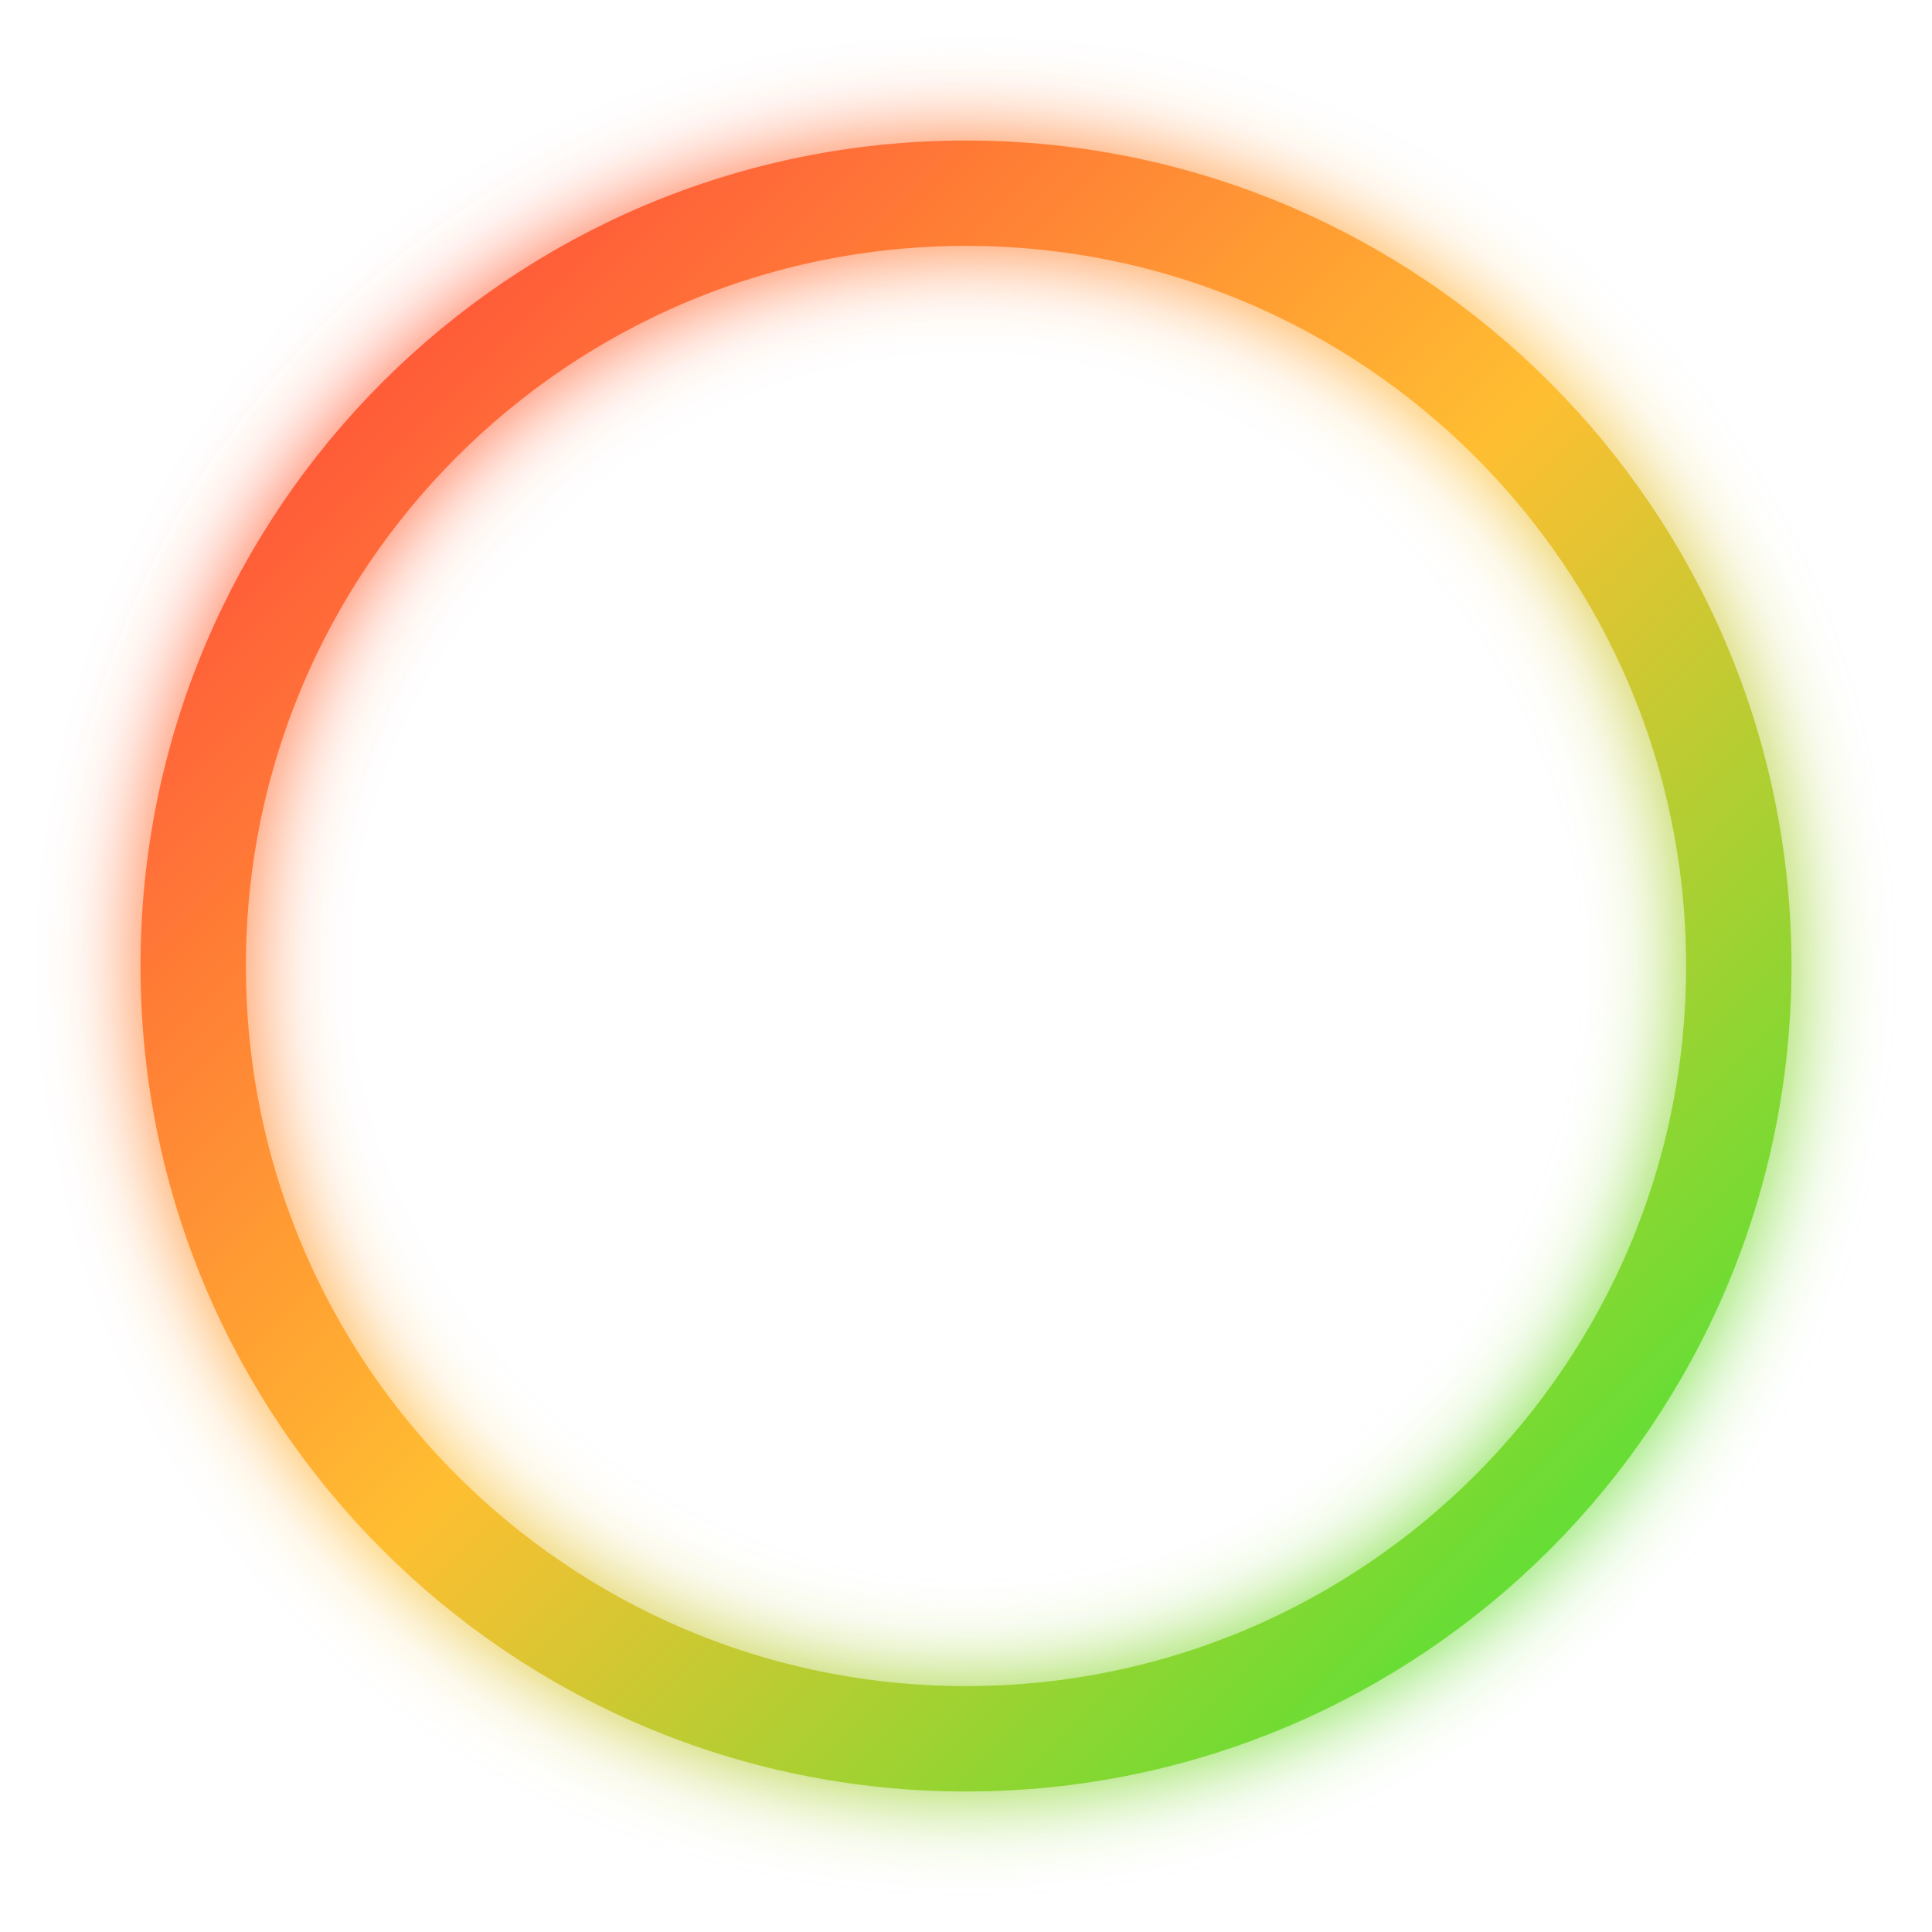
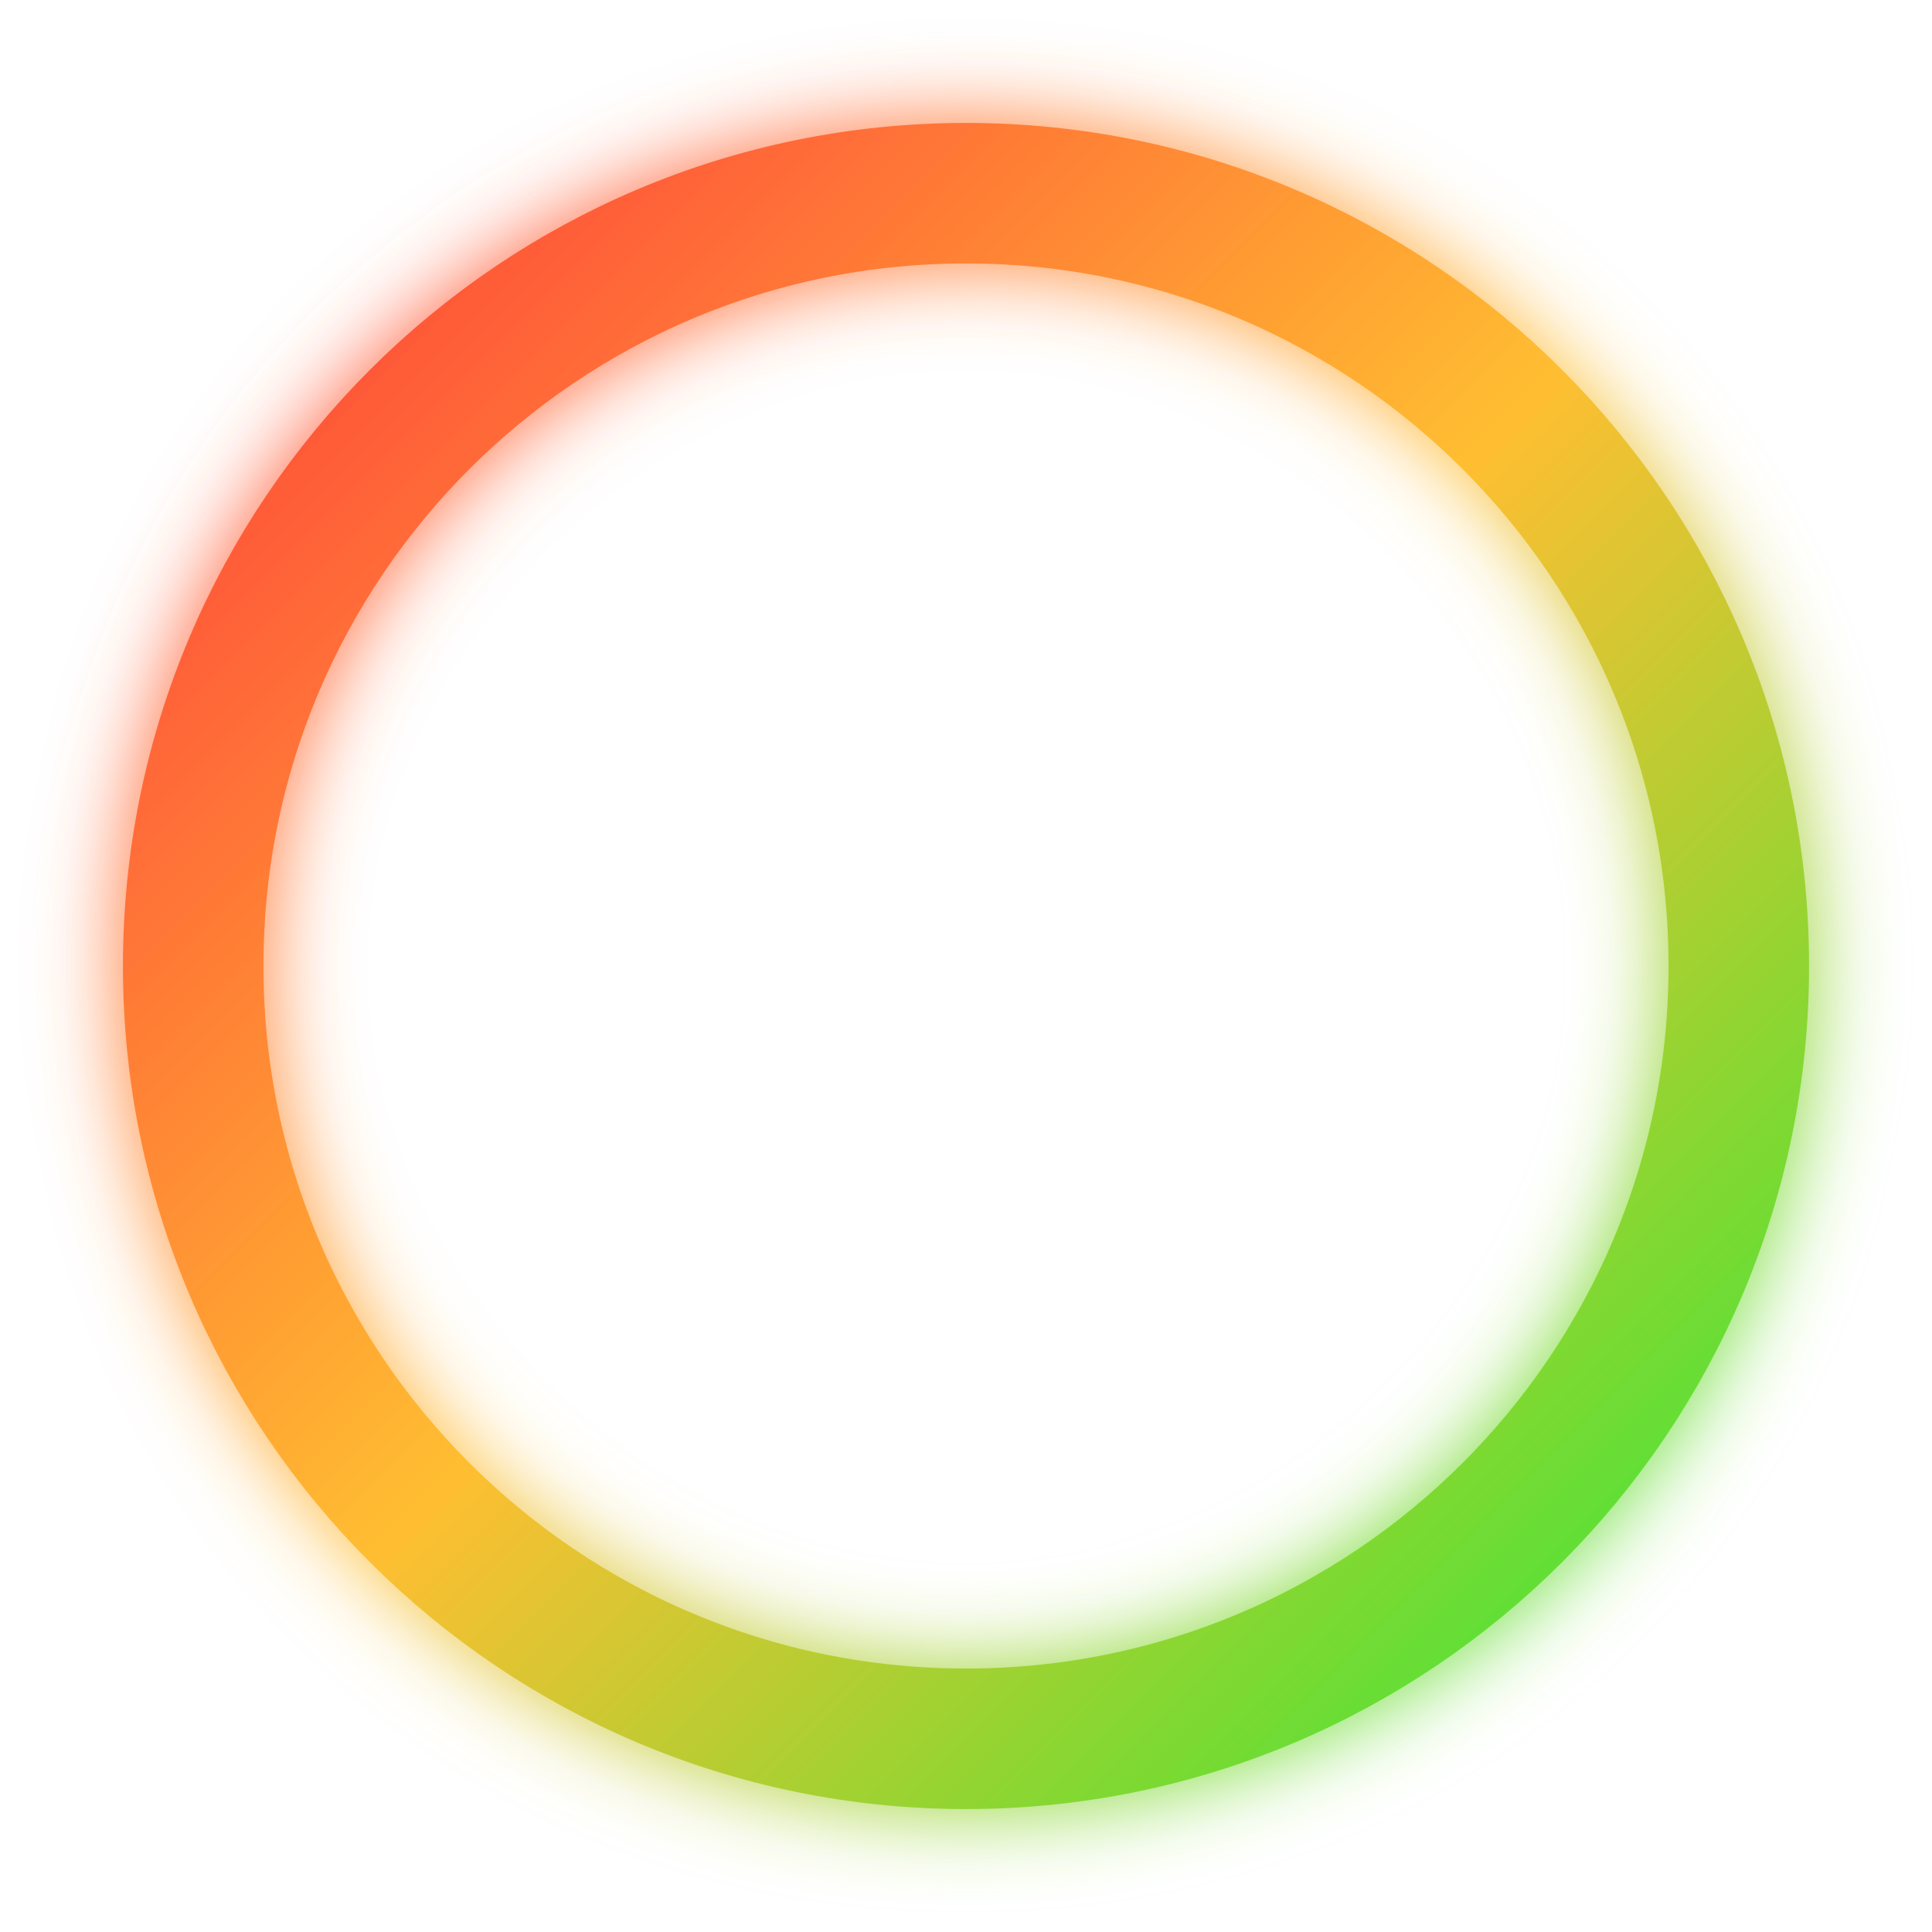
<svg xmlns="http://www.w3.org/2000/svg" width="110" height="110" viewBox="0 0 110 110">
  <defs>
    <linearGradient id="rainbow" x1="0%" y1="0%" x2="100%" y2="100%">
      <stop offset="0%" stop-color="#ff3c3c">
        <animate attributeName="stop-color" values="#ff3c3c;#ffbe30;#35e835;#359bff;#8f38f7;#ff3c3c" dur="6s" repeatCount="indefinite" />
      </stop>
      <stop offset="50%" stop-color="#ffbe30">
        <animate attributeName="stop-color" values="#ffbe30;#35e835;#359bff;#8f38f7;#ff3c3c;#ffbe30" dur="6s" repeatCount="indefinite" />
      </stop>
      <stop offset="100%" stop-color="#35e835">
        <animate attributeName="stop-color" values="#35e835;#359bff;#8f38f7;#ff3c3c;#ffbe30;#35e835" dur="6s" repeatCount="indefinite" />
      </stop>
    </linearGradient>
    <filter id="glow" x="-30%" y="-30%" width="160%" height="160%">
      <feGaussianBlur stdDeviation="2.5" result="coloredBlur" />
      <feMerge>
        <feMergeNode in="coloredBlur" />
        <feMergeNode in="SourceGraphic" />
      </feMerge>
    </filter>
  </defs>
-   <circle cx="55" cy="55" r="44" stroke="url(#rainbow)" stroke-width="6" fill="none" filter="url(#glow)">
+   <circle cx="55" cy="55" r="44" stroke="url(#rainbow)" stroke-width="8" fill="none" filter="url(#glow)">
    <animate attributeName="r" values="44;49;44" dur="1.4s" repeatCount="indefinite" />
-     <animate attributeName="stroke-width" values="6;10;6" dur="1.4s" repeatCount="indefinite" />
+     <animate attributeName="stroke-width" values="8;12;8" dur="1.4s" repeatCount="indefinite" />
    <animate attributeName="stroke-opacity" values="0.7;1;0.7" dur="1.4s" repeatCount="indefinite" />
  </circle>
</svg>
